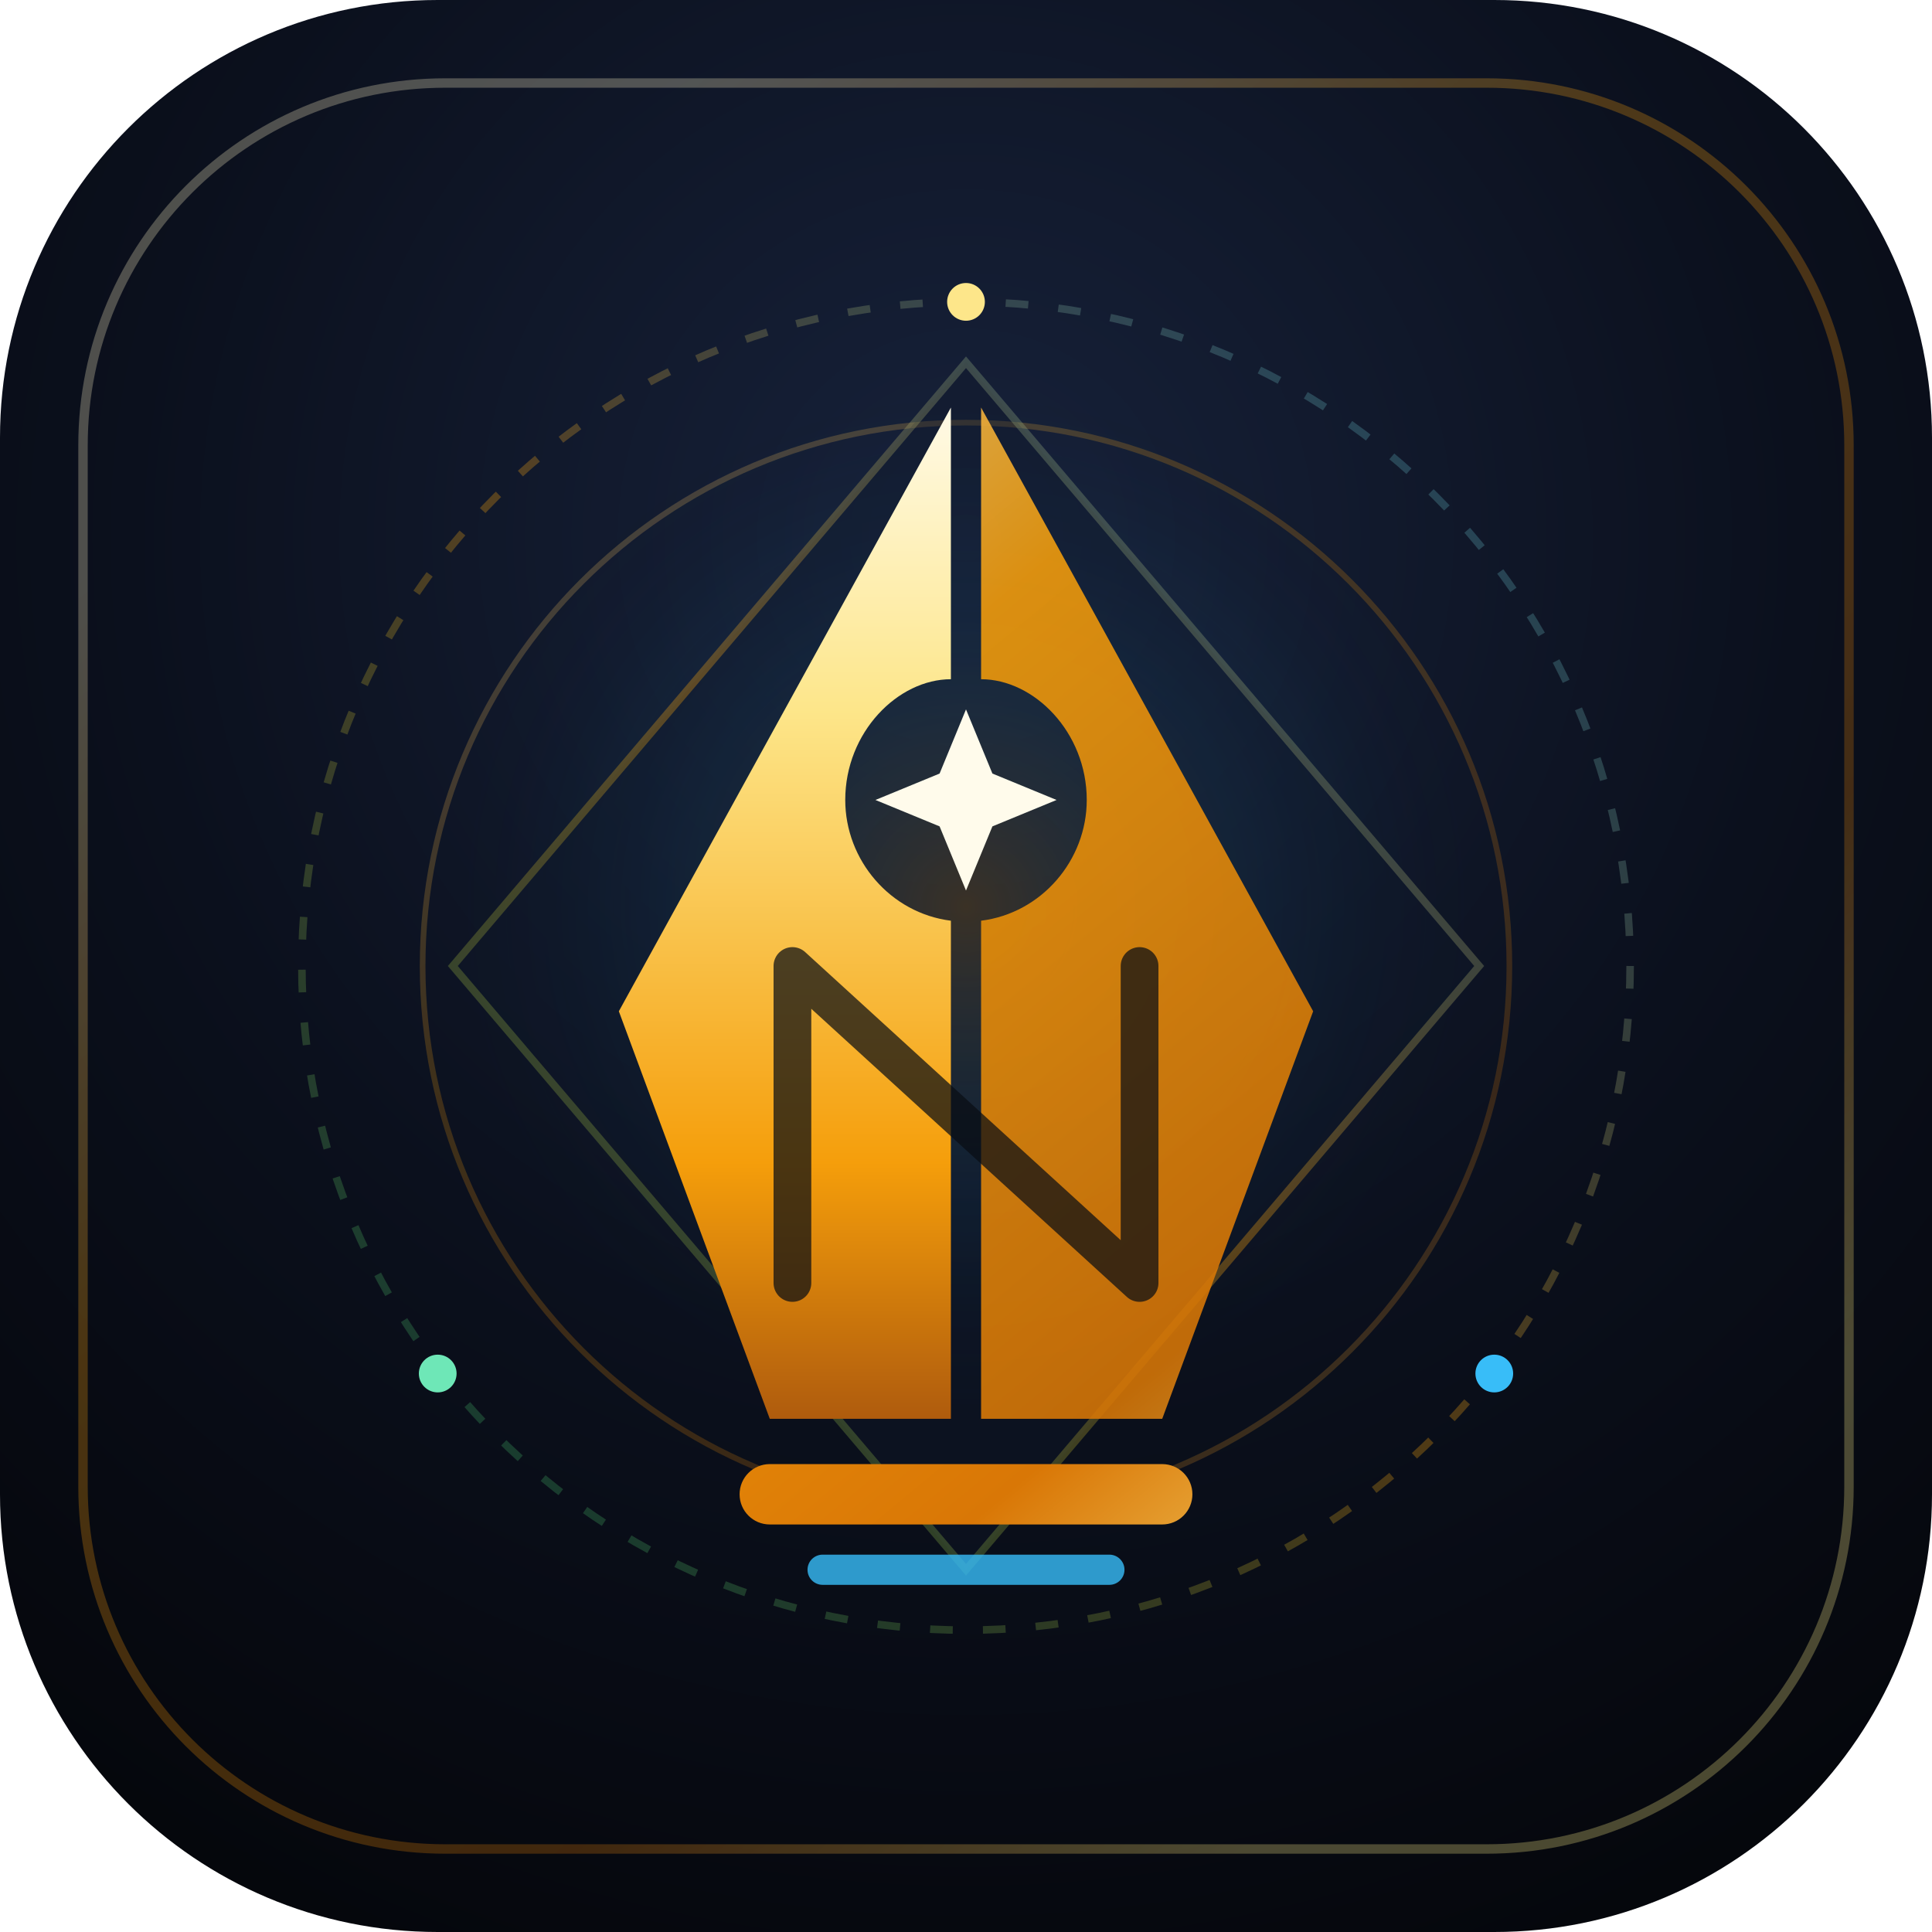
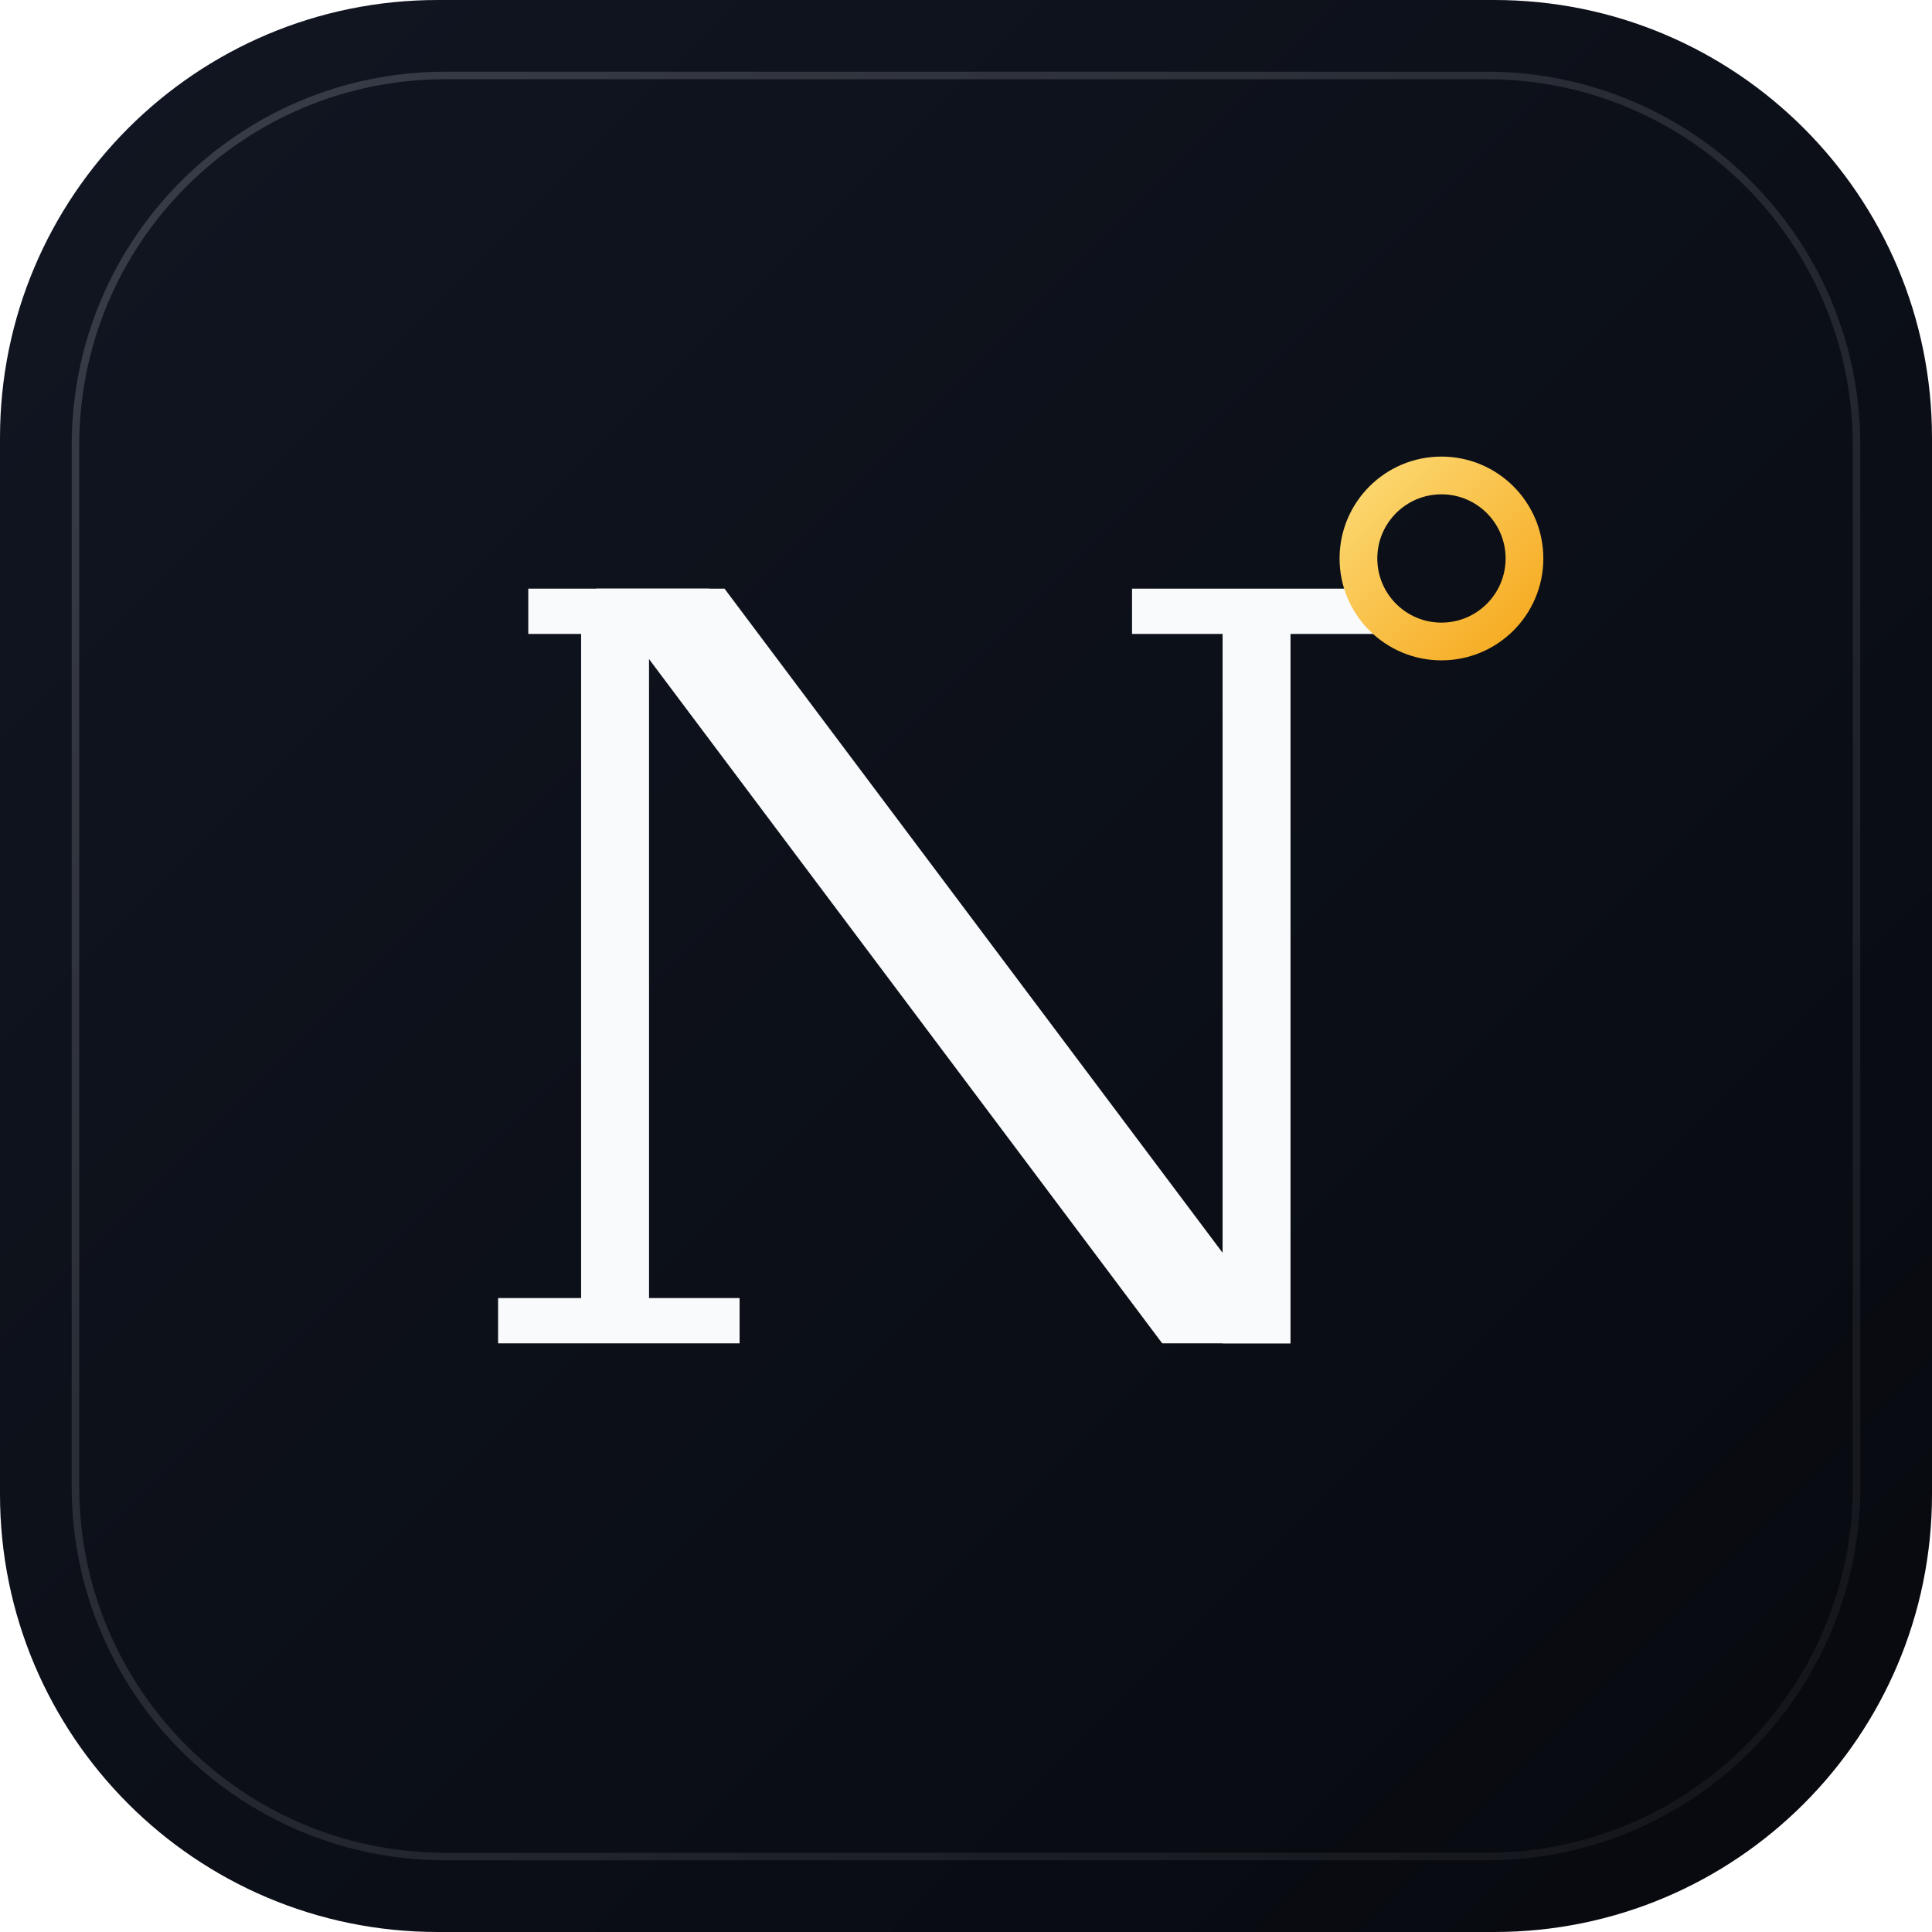
<svg xmlns="http://www.w3.org/2000/svg" viewBox="0 0 512 512" fill="none">
  <defs>
-     <radialGradient id="bgGrad" cx="50%" cy="28%" r="78%">
-       <stop offset="0%" stop-color="#17223B" />
-       <stop offset="55%" stop-color="#0B101D" />
-       <stop offset="100%" stop-color="#05070C" />
-     </radialGradient>
-     <linearGradient id="goldGrad" x1="110" y1="80" x2="402" y2="432" gradientUnits="userSpaceOnUse">
-       <stop offset="0%" stop-color="#FEF3C7" />
-       <stop offset="35%" stop-color="#F59E0B" />
-       <stop offset="75%" stop-color="#D97706" />
-       <stop offset="100%" stop-color="#FEF08A" />
+     <linearGradient id="bgSurface" x1="0" y1="0" x2="512" y2="512" gradientUnits="userSpaceOnUse">
+       <stop offset="0%" stop-color="#111622" />
+       <stop offset="100%" stop-color="#07090E" />
    </linearGradient>
-     <linearGradient id="accentOrbit" x1="96" y1="416" x2="416" y2="96" gradientUnits="userSpaceOnUse">
-       <stop offset="0%" stop-color="#10B981" stop-opacity="0.85" />
-       <stop offset="50%" stop-color="#F59E0B" stop-opacity="0.95" />
-       <stop offset="100%" stop-color="#38BDF8" stop-opacity="0.85" />
+     <linearGradient id="borderSubtle" x1="0" y1="0" x2="512" y2="512" gradientUnits="userSpaceOnUse">
+       <stop offset="0%" stop-color="#F8FAFC" stop-opacity="0.18" />
+       <stop offset="100%" stop-color="#F8FAFC" stop-opacity="0.04" />
    </linearGradient>
-     <radialGradient id="centerGlow" cx="50%" cy="46%" r="36%">
-       <stop offset="0%" stop-color="#F59E0B" stop-opacity="0.28" />
-       <stop offset="55%" stop-color="#38BDF8" stop-opacity="0.08" />
-       <stop offset="100%" stop-color="#000000" stop-opacity="0" />
-     </radialGradient>
-     <linearGradient id="nibBody" x1="256" y1="104" x2="256" y2="404" gradientUnits="userSpaceOnUse">
-       <stop offset="0%" stop-color="#FFFBEB" />
-       <stop offset="28%" stop-color="#FDE68A" />
-       <stop offset="68%" stop-color="#F59E0B" />
-       <stop offset="100%" stop-color="#92400E" />
+     <linearGradient id="accentRing" x1="340" y1="120" x2="408" y2="188" gradientUnits="userSpaceOnUse">
+       <stop offset="0%" stop-color="#FDE68A" />
+       <stop offset="100%" stop-color="#F59E0B" />
    </linearGradient>
  </defs>
-   <rect width="512" height="512" rx="116" fill="url(#bgGrad)" />
-   <circle cx="256" cy="256" r="200" fill="url(#centerGlow)" />
-   <rect x="22" y="22" width="468" height="468" rx="96" stroke="url(#goldGrad)" stroke-opacity="0.28" stroke-width="2.5" />
-   <circle cx="256" cy="256" r="176" stroke="url(#accentOrbit)" stroke-opacity="0.32" stroke-width="2" stroke-dasharray="6 8" />
-   <circle cx="256" cy="256" r="144" stroke="url(#goldGrad)" stroke-opacity="0.22" stroke-width="1.5" />
-   <circle cx="256" cy="80" r="5" fill="#FDE68A" />
-   <circle cx="116" cy="364" r="5" fill="#6EE7B7" />
-   <circle cx="396" cy="364" r="5" fill="#38BDF8" />
-   <path d="M256 96L392 256L256 416L120 256L256 96Z" stroke="url(#accentOrbit)" stroke-opacity="0.35" stroke-width="2" fill="#0F172A" fill-opacity="0.35" />
-   <path d="M252 108L164 268L204 376H252V244C236 242 224 228 224 212C224 194 238 180 252 180V108Z" fill="url(#nibBody)" />
-   <path d="M260 108V180C274 180 288 194 288 212C288 228 276 242 260 244V376H308L348 268L260 108Z" fill="url(#goldGrad)" fill-opacity="0.88" />
-   <rect x="196" y="388" width="120" height="16" rx="8" fill="url(#goldGrad)" />
-   <rect x="214" y="412" width="84" height="8" rx="4" fill="#38BDF8" fill-opacity="0.8" />
-   <path d="M210 340V256L302 340V256" stroke="#080C14" stroke-width="10" stroke-linecap="round" stroke-linejoin="round" opacity="0.72" />
-   <path d="M256 188L263 205L280 212L263 219L256 236L249 219L232 212L249 205L256 188Z" fill="#FFFBEB" />
+   <rect width="512" height="512" rx="116" fill="url(#bgSurface)" />
+   <rect x="20" y="20" width="472" height="472" rx="98" stroke="url(#borderSubtle)" stroke-width="2" />
+   <path d="M140 156H188V168H172V344H196V356H132V344H154V168H140V156Z" fill="#F8FAFC" />
+   <path d="M300 156H364V168H342V356H324V168H300V156Z" fill="#F8FAFC" />
+   <path d="M158 156H192L342 356H308L158 156Z" fill="#F8FAFC" />
+   <circle cx="382" cy="148" r="22" stroke="url(#accentRing)" stroke-width="10" />
</svg>
